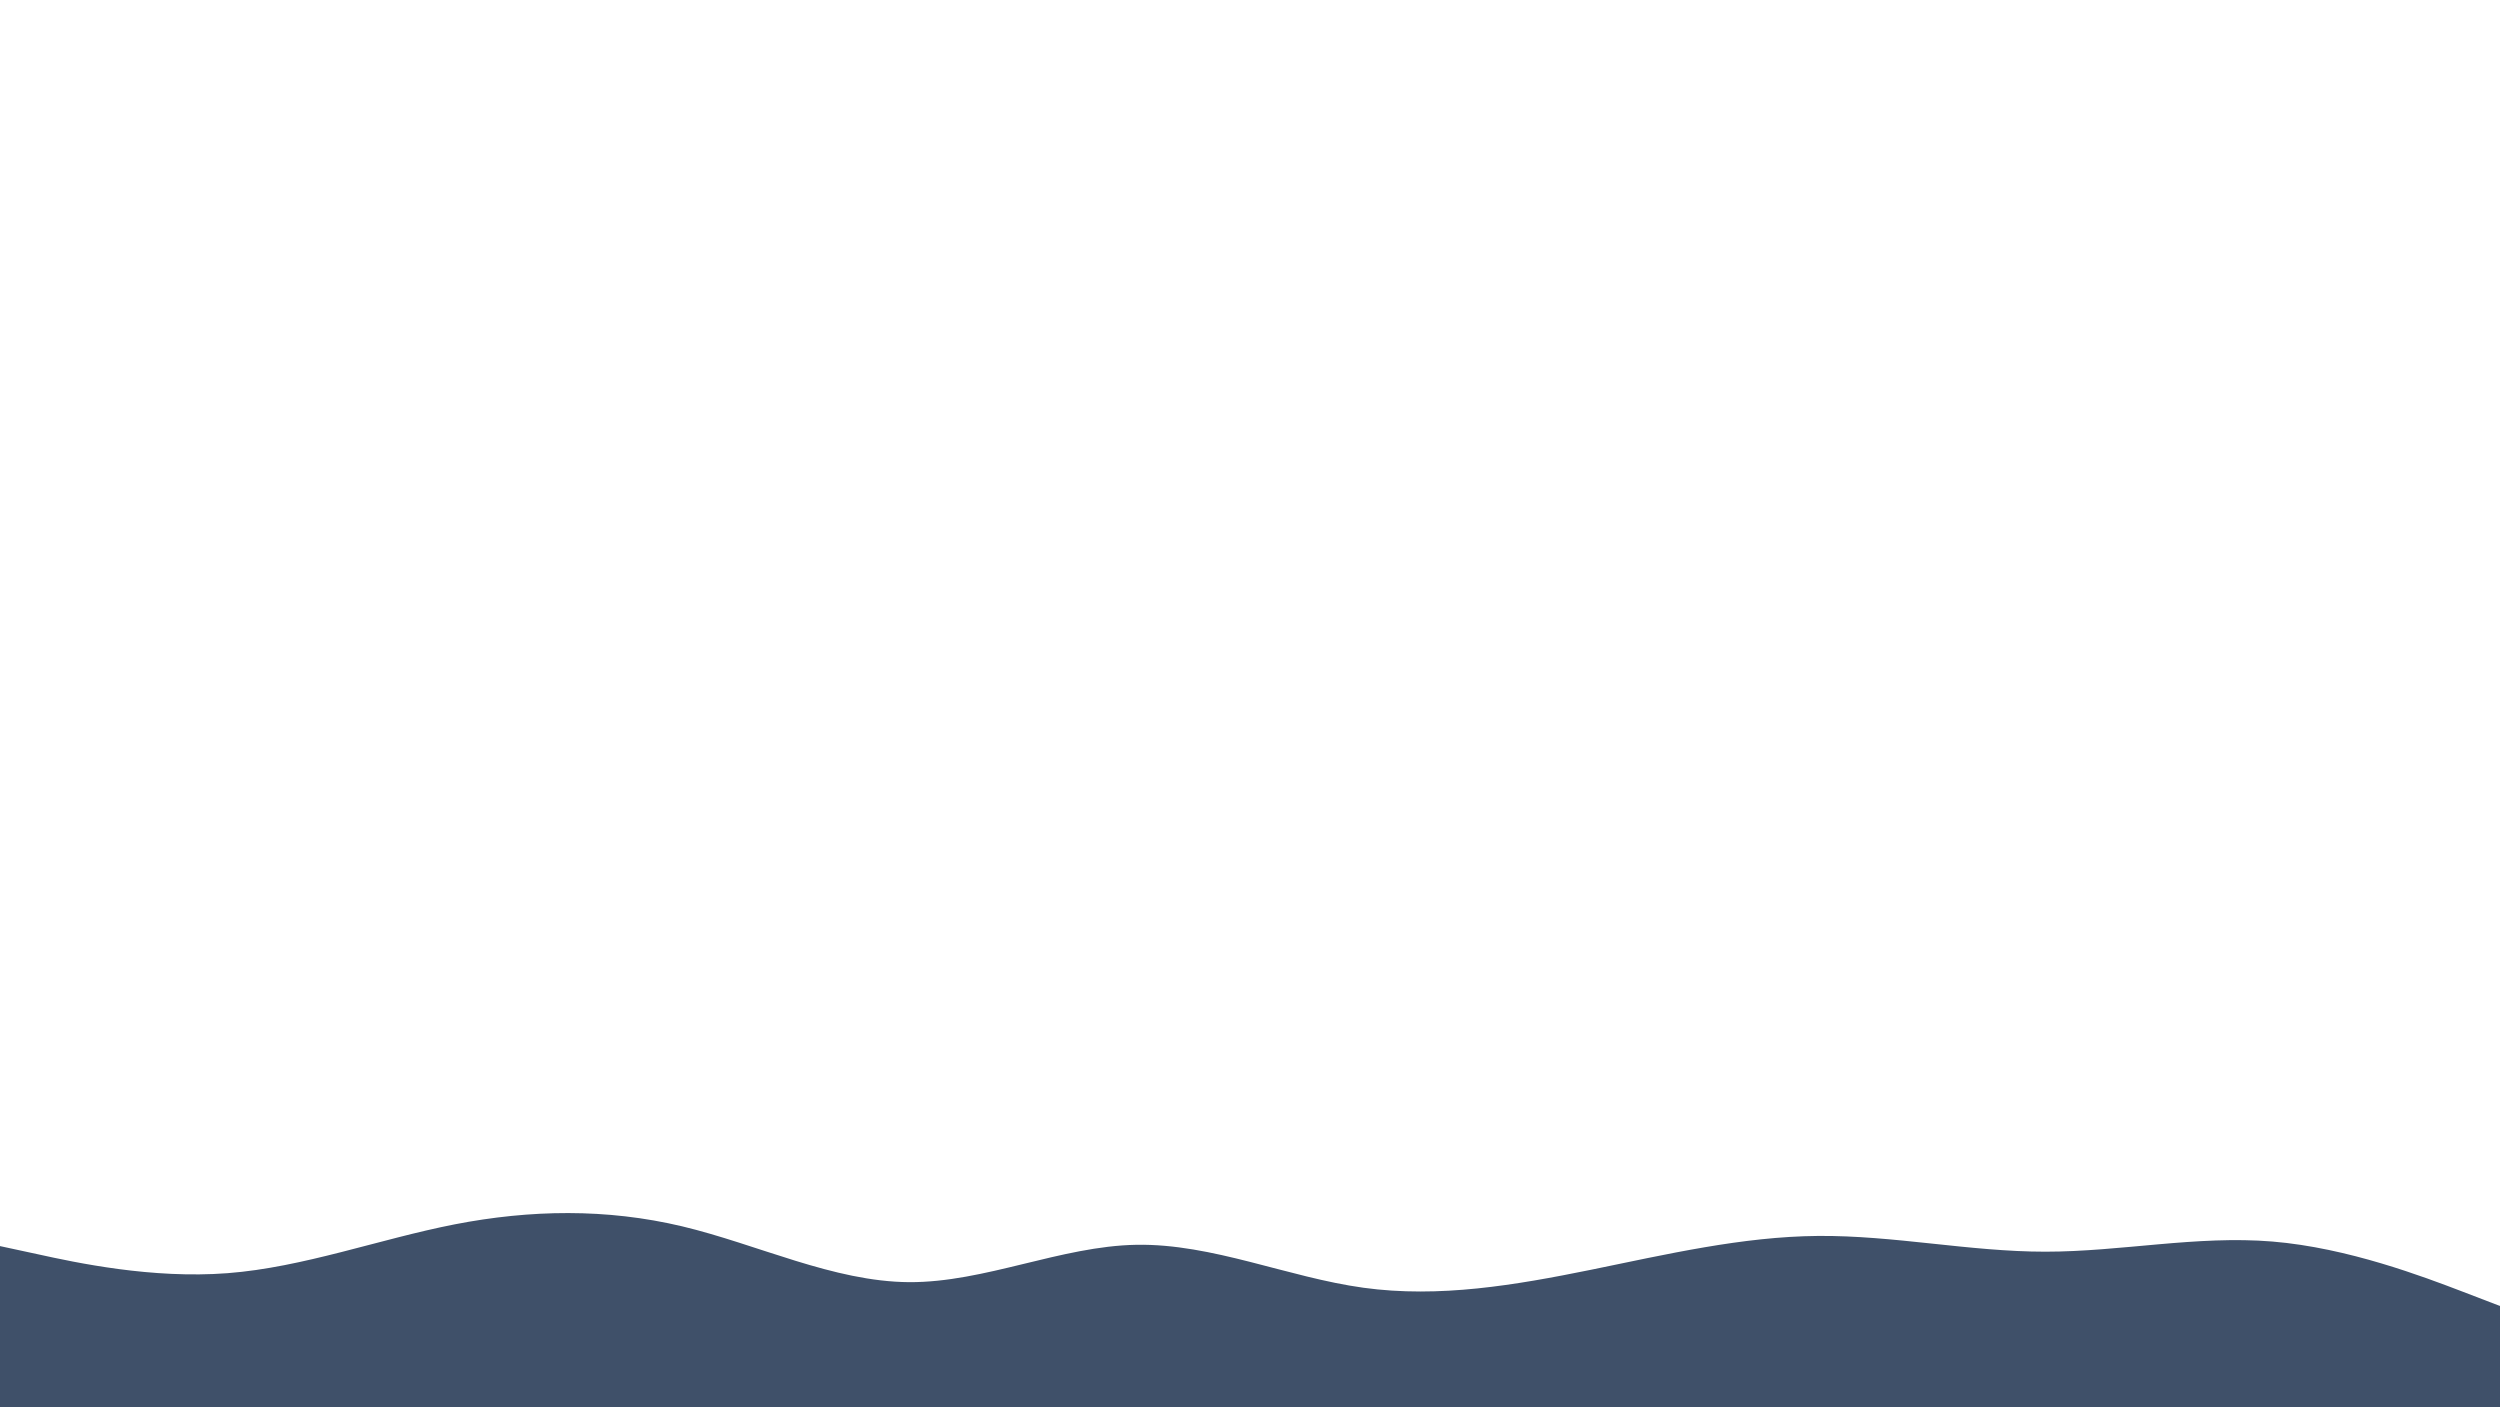
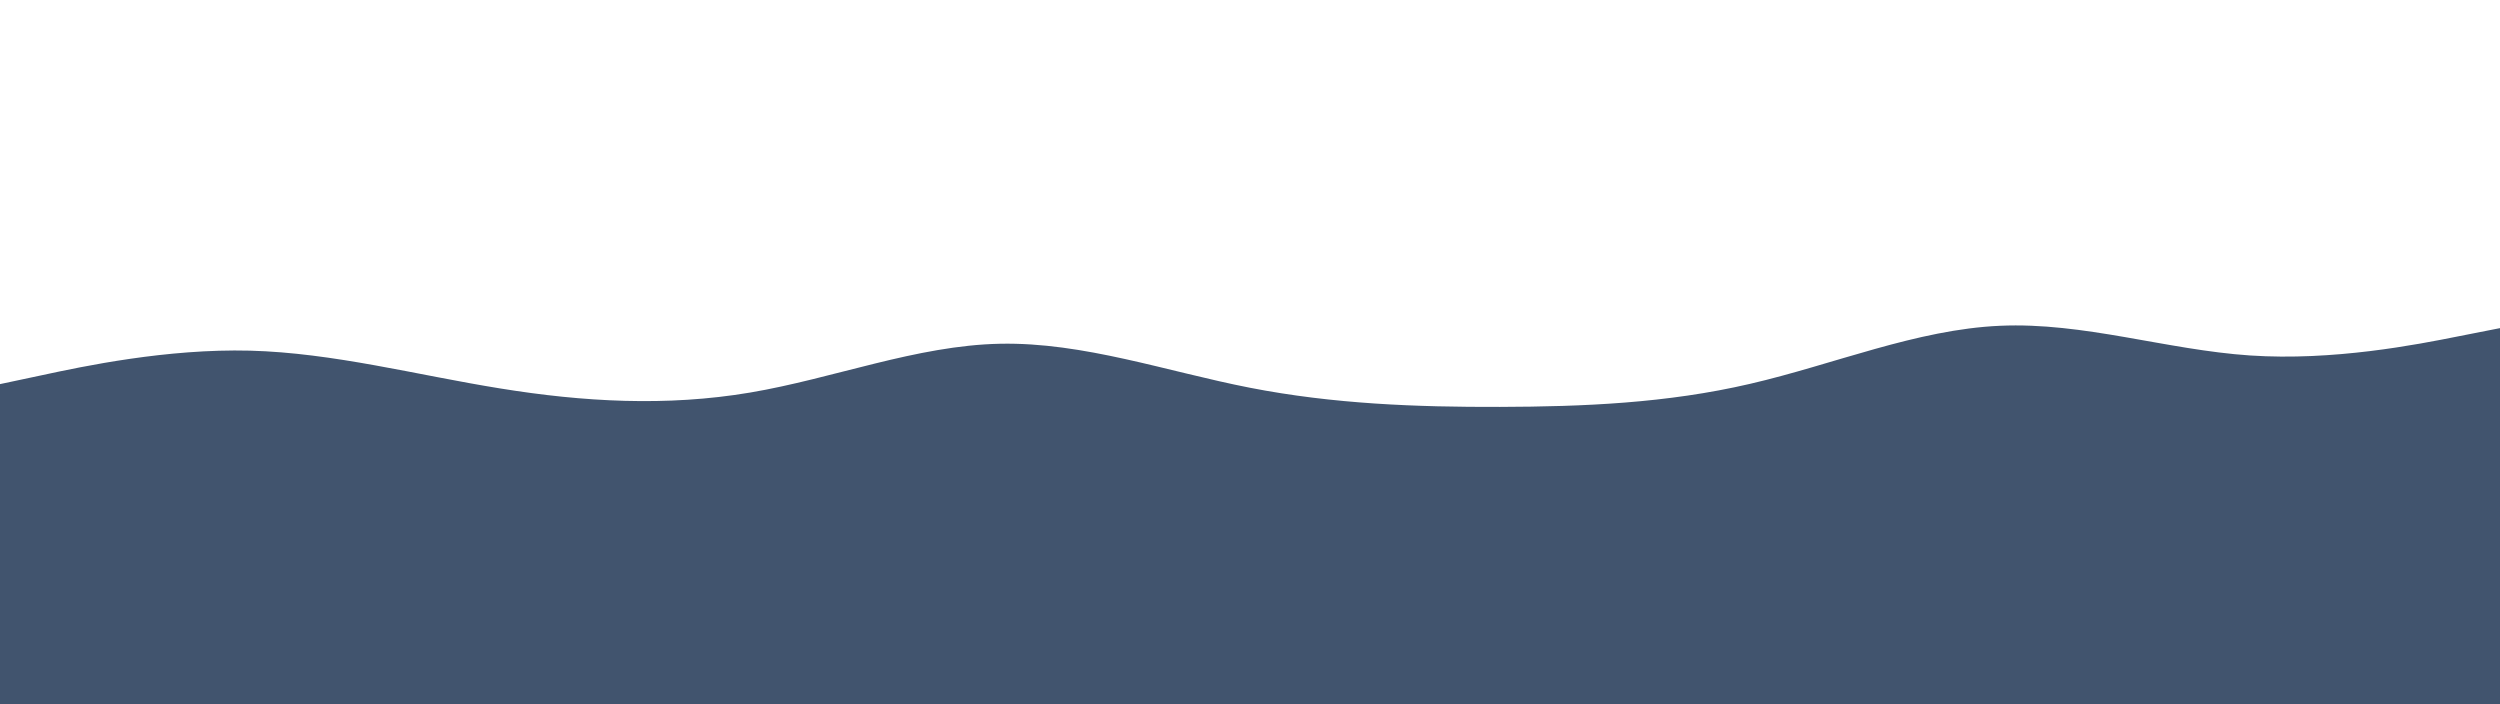
- <svg xmlns="http://www.w3.org/2000/svg" id="visual" viewBox="0 0 1920 1080" width="1920" height="1080" version="1.1">
-   <path d="M0 957L29.2 963.3C58.3 969.7 116.7 982.3 174.8 977.8C233  973.3 291 951.7 349.2 940.3C407.3 929 465.7 928 523.8 941.8C582 955.7 640 984.3 698.2 984.7C756.3 985 814.7 957 872.8 956C931  955 989 981 1047.2 989C1105.3 997 1163.7 987 1221.8 975.2C1280 963.3 1338 949.7 1396.2 949.2C1454.3 948.7 1512.7 961.3 1570.8  961.3C1629 961.3 1687 948.7 1745.2 953.5C1803.3 958.3 1861.7 980.7 1890.8 991.8L1920 1003L1920 1081L1890.8 1081C1861.7 1081 1803.3  1081 1745.2 1081C1687 1081 1629 1081 1570.8 1081C1512.7 1081 1454.3 1081 1396.2 1081C1338 1081 1280 1081 1221.8 1081C1163.7 1081  1105.3 1081 1047.2 1081C989 1081 931 1081 872.8 1081C814.7 1081 756.3 1081 698.2 1081C640 1081 582 1081 523.8 1081C465.7 1081 407.3  1081 349.2 1081C291 1081 233 1081 174.8 1081C116.7 1081 58.3 1081 29.2 1081L0 1081Z" fill="#3f5069" stroke-linecap="round" stroke-linejoin="miter" />
+ <svg xmlns="http://www.w3.org/2000/svg" id="visual" viewBox="0 0 1920 540" width="1920" height="540" version="1.1">
+   <path d="M0 295L32 288.2C64 281.3 128 267.7 192 269.3C256 271 320 288 384 298.3C448 308.7 512 312.3 576 301.5C640 290.7 704 265.3 768 264C832 262.7 896 285.3 960 297.8C1024 310.3 1088 312.7 1152 312.5C1216 312.3 1280 309.7 1344 294.8C1408 280 1472 253 1536 250.2C1600 247.3 1664 268.7 1728 273C1792 277.3 1856 264.7 1888 258.3L1920 252L1920 541L1888 541C1856 541 1792 541 1728 541C1664 541 1600 541 1536 541C1472 541 1408 541 1344 541C1280 541 1216 541 1152 541C1088 541 1024 541 960 541C896 541 832 541 768 541C704 541 640 541 576 541C512 541 448 541 384 541C320 541 256 541 192 541C128 541 64 541 32 541L0 541Z" fill="#41546e" stroke-linecap="round" stroke-linejoin="miter" />
</svg>
